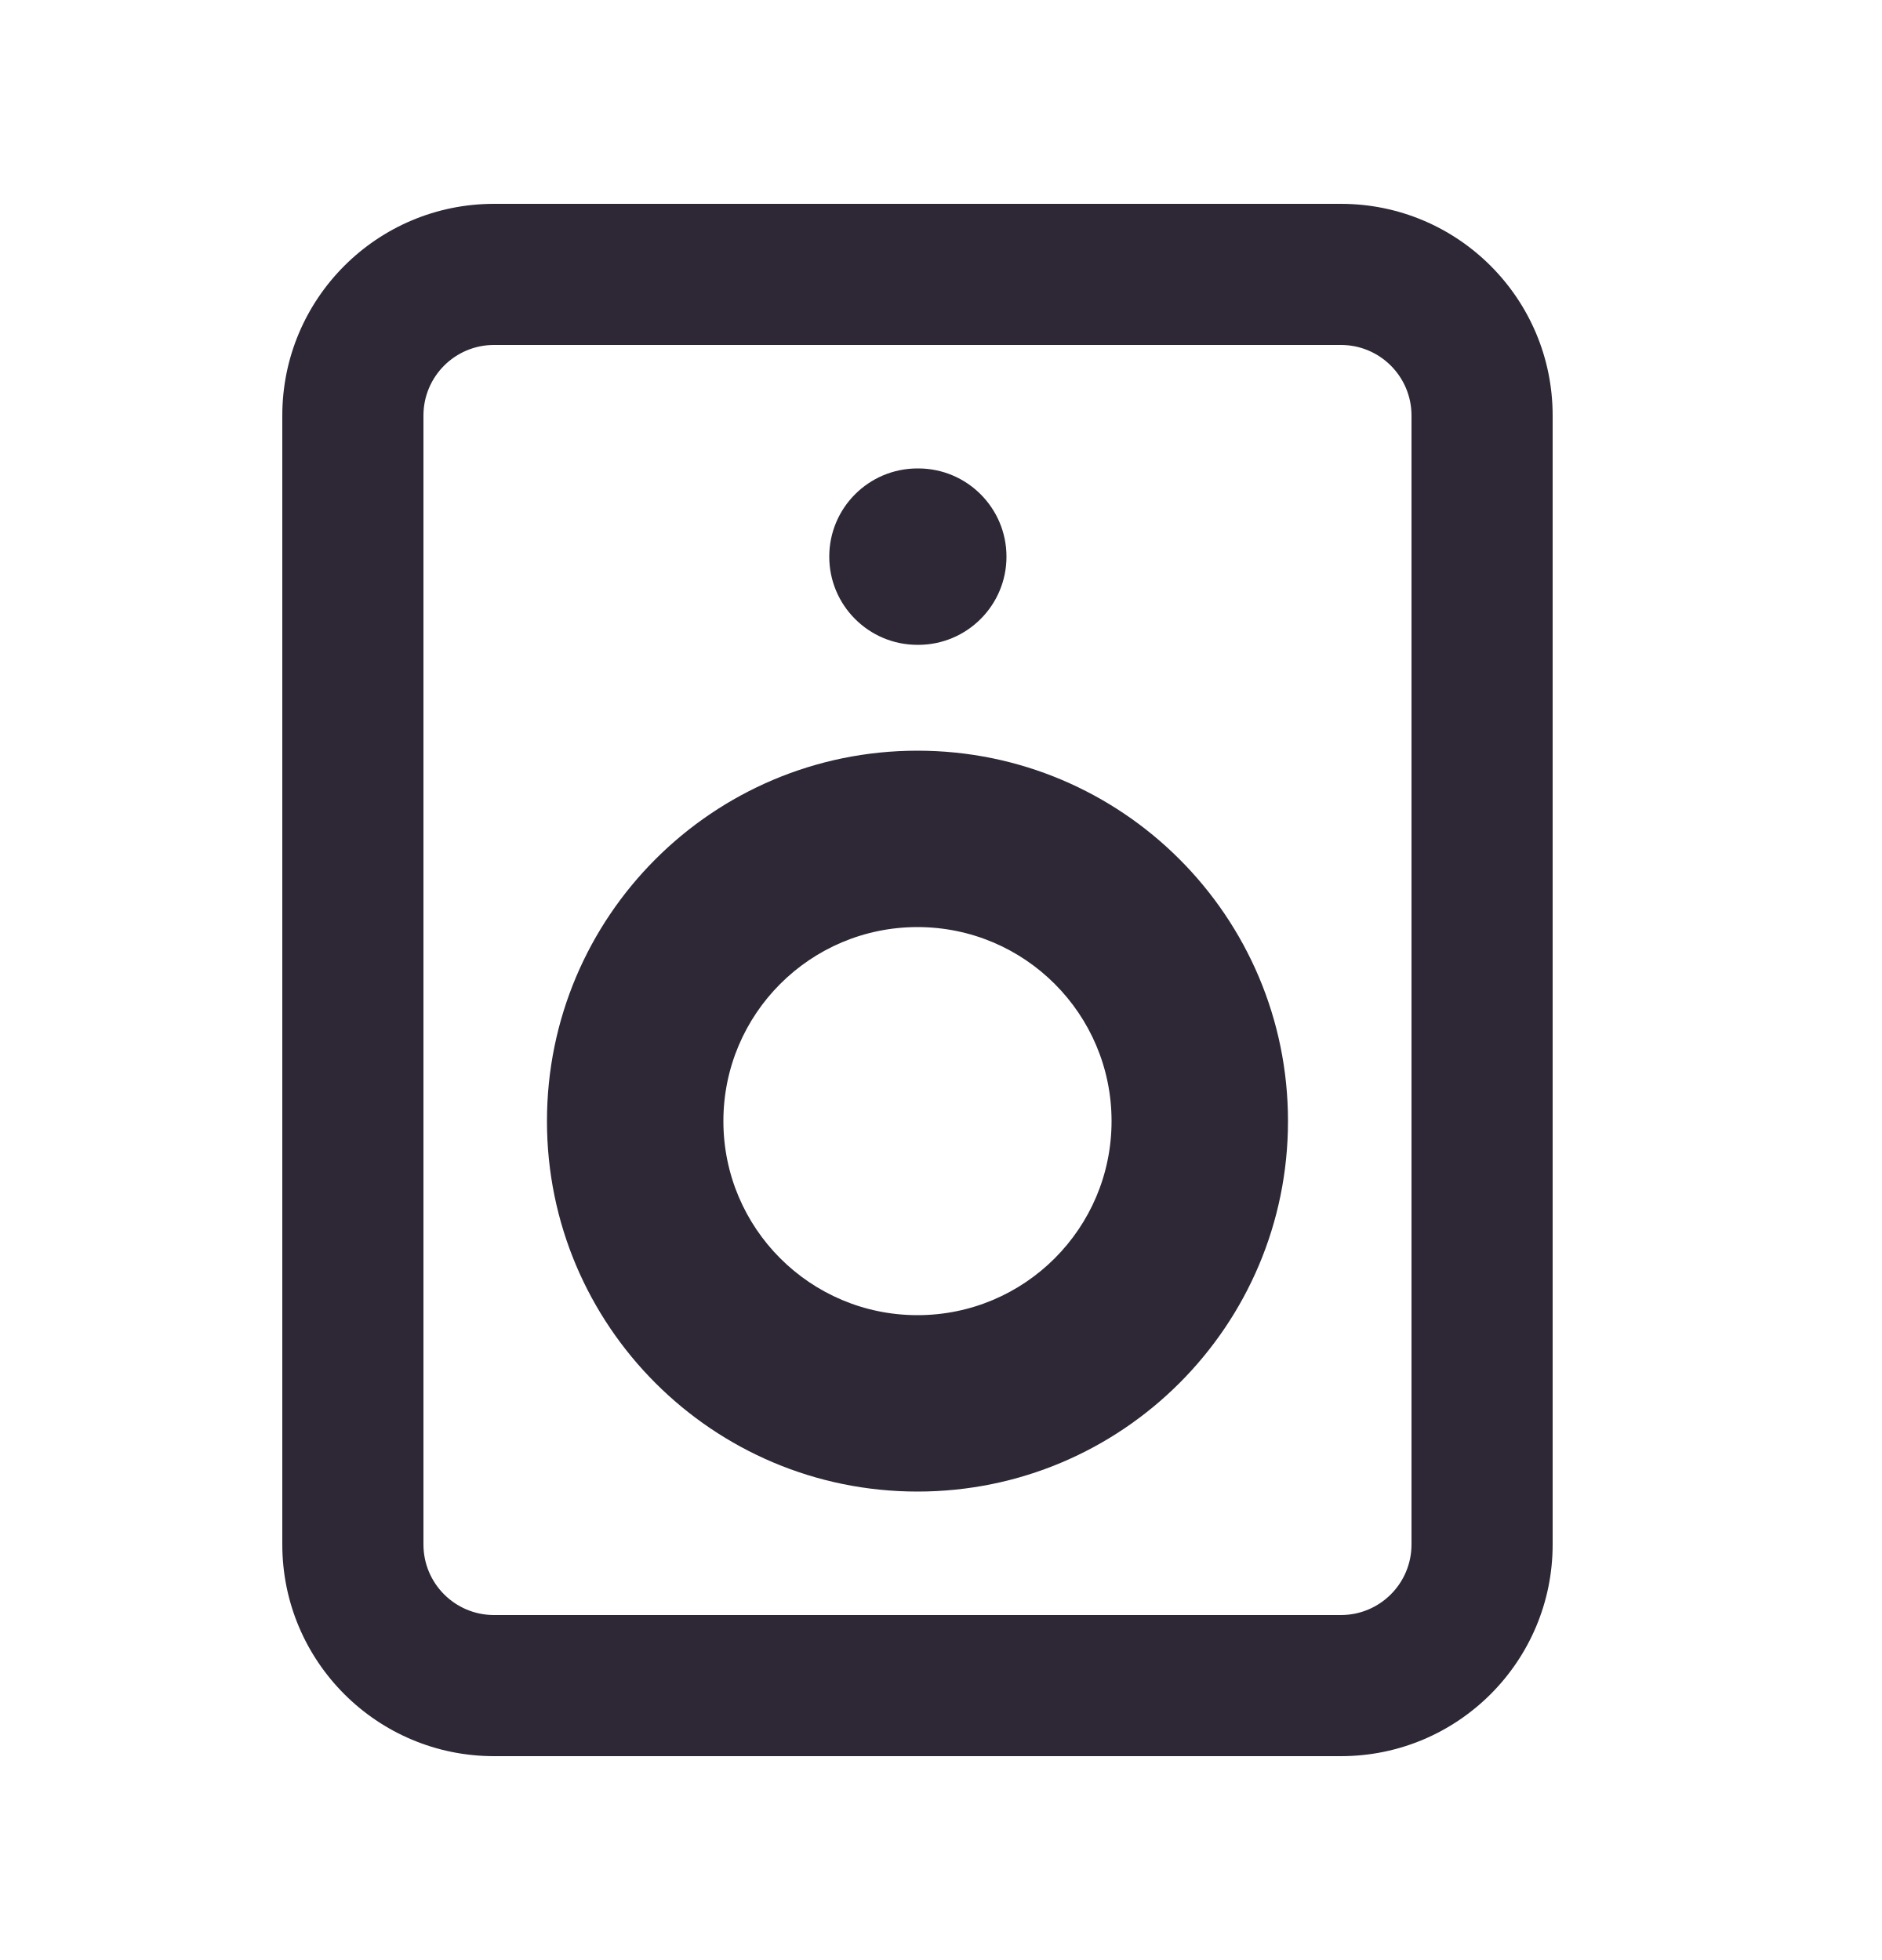
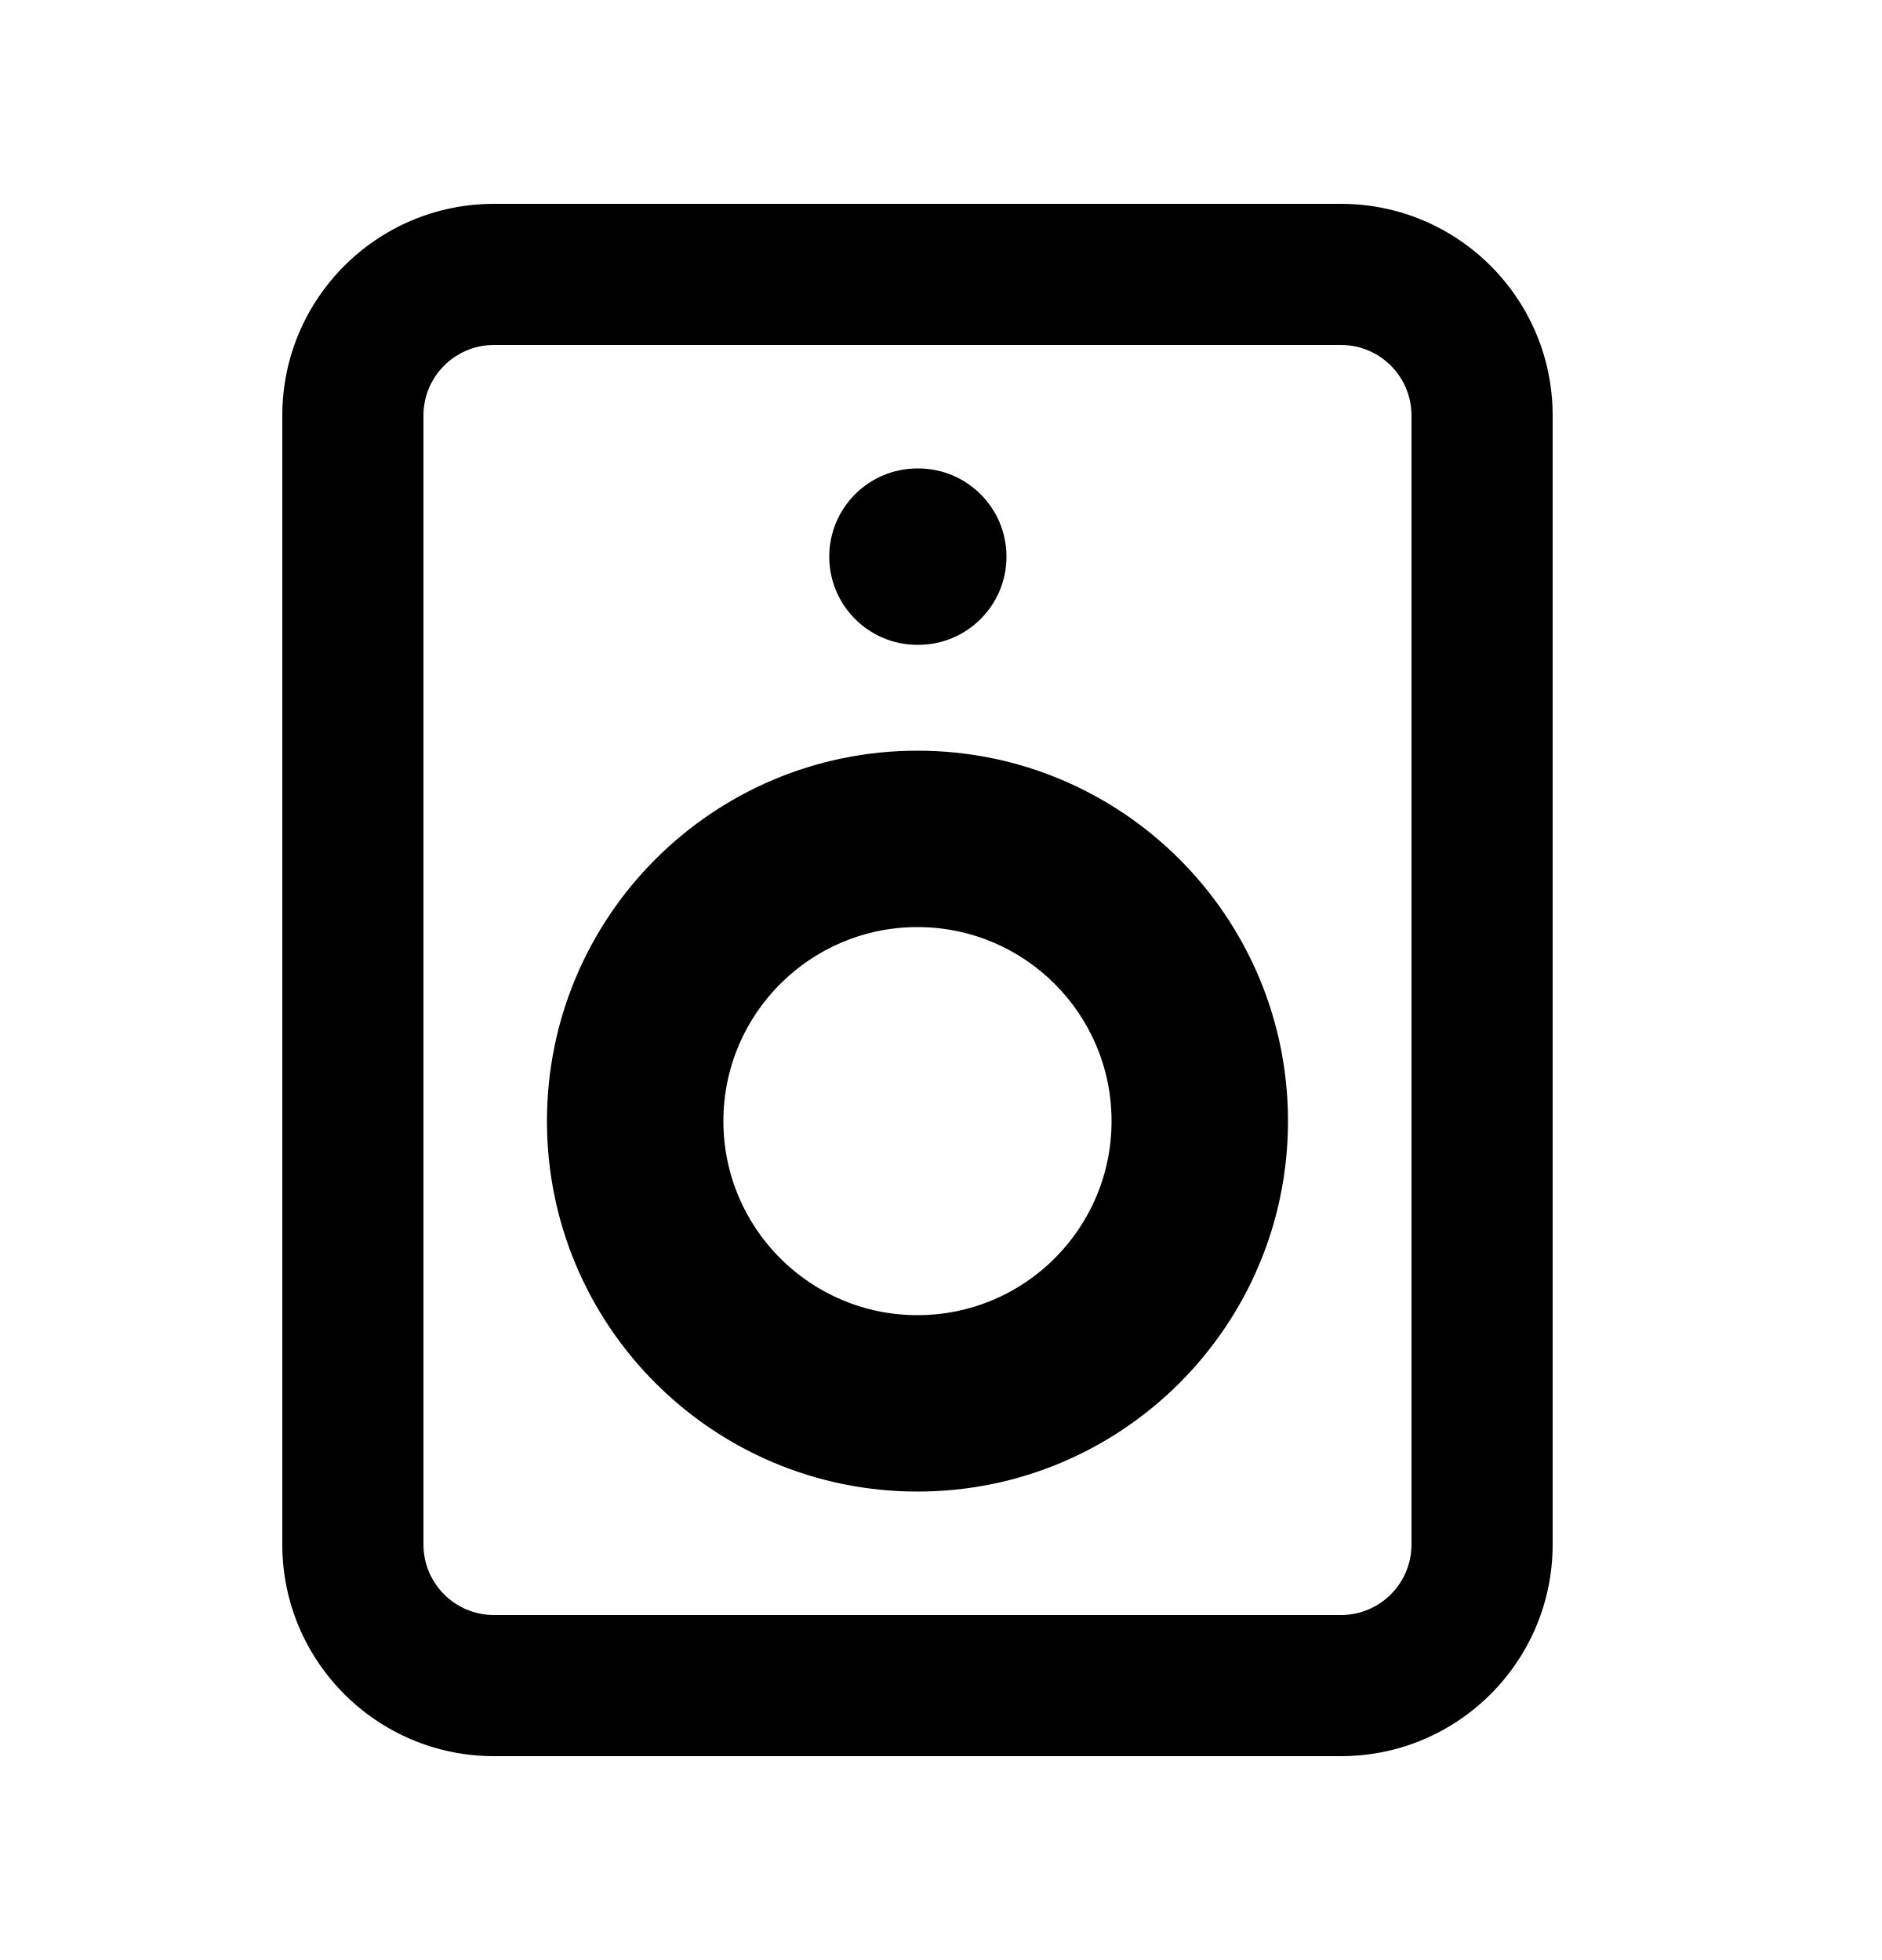
- <svg xmlns="http://www.w3.org/2000/svg" width="24" height="25" viewBox="0 0 24 25" fill="none">
-   <path fill-rule="evenodd" clip-rule="evenodd" d="M6.975 14.3C6.975 11.691 9.09 9.575 11.7 9.575C14.309 9.575 16.425 11.691 16.425 14.3C16.425 16.91 14.309 19.025 11.7 19.025C9.09 19.025 6.975 16.91 6.975 14.3ZM11.7 11.825C10.333 11.825 9.225 12.933 9.225 14.3C9.225 15.667 10.333 16.775 11.7 16.775C13.067 16.775 14.175 15.667 14.175 14.3C14.175 12.933 13.067 11.825 11.7 11.825Z" fill="#2E2836" />
-   <path d="M11.7 5.975C11.078 5.975 10.575 6.479 10.575 7.1C10.575 7.721 11.078 8.225 11.7 8.225H11.71C12.331 8.225 12.835 7.721 12.835 7.1C12.835 6.479 12.331 5.975 11.71 5.975H11.7Z" fill="#2E2836" />
-   <path fill-rule="evenodd" clip-rule="evenodd" d="M3.6 5.3C3.6 3.809 4.809 2.6 6.3 2.6H17.1C18.591 2.6 19.8 3.809 19.8 5.3V19.7C19.8 21.191 18.591 22.4 17.1 22.4H6.3C4.809 22.4 3.6 21.191 3.6 19.7V5.3ZM6.3 4.4C5.803 4.4 5.4 4.803 5.4 5.3V19.7C5.4 20.197 5.803 20.6 6.3 20.6H17.1C17.597 20.6 18 20.197 18 19.7V5.3C18 4.803 17.597 4.4 17.1 4.4H6.3Z" fill="#2E2836" />
+ <svg xmlns="http://www.w3.org/2000/svg" viewBox="0 0 24 25">
+   <path fill-rule="evenodd" clip-rule="evenodd" d="M6.975 14.3C6.975 11.691 9.09 9.575 11.7 9.575C14.309 9.575 16.425 11.691 16.425 14.3C16.425 16.91 14.309 19.025 11.7 19.025C9.09 19.025 6.975 16.91 6.975 14.3ZM11.7 11.825C10.333 11.825 9.225 12.933 9.225 14.3C9.225 15.667 10.333 16.775 11.7 16.775C13.067 16.775 14.175 15.667 14.175 14.3C14.175 12.933 13.067 11.825 11.7 11.825Z" />
+   <path d="M11.7 5.975C11.078 5.975 10.575 6.479 10.575 7.1C10.575 7.721 11.078 8.225 11.7 8.225H11.71C12.331 8.225 12.835 7.721 12.835 7.1C12.835 6.479 12.331 5.975 11.71 5.975H11.7Z" />
+   <path fill-rule="evenodd" clip-rule="evenodd" d="M3.6 5.3C3.6 3.809 4.809 2.6 6.3 2.6H17.1C18.591 2.6 19.8 3.809 19.8 5.3V19.7C19.8 21.191 18.591 22.4 17.1 22.4H6.3C4.809 22.4 3.6 21.191 3.6 19.7V5.3ZM6.3 4.4C5.803 4.4 5.4 4.803 5.4 5.3V19.7C5.4 20.197 5.803 20.6 6.3 20.6H17.1C17.597 20.6 18 20.197 18 19.7V5.3C18 4.803 17.597 4.4 17.1 4.4H6.3Z" />
</svg>
